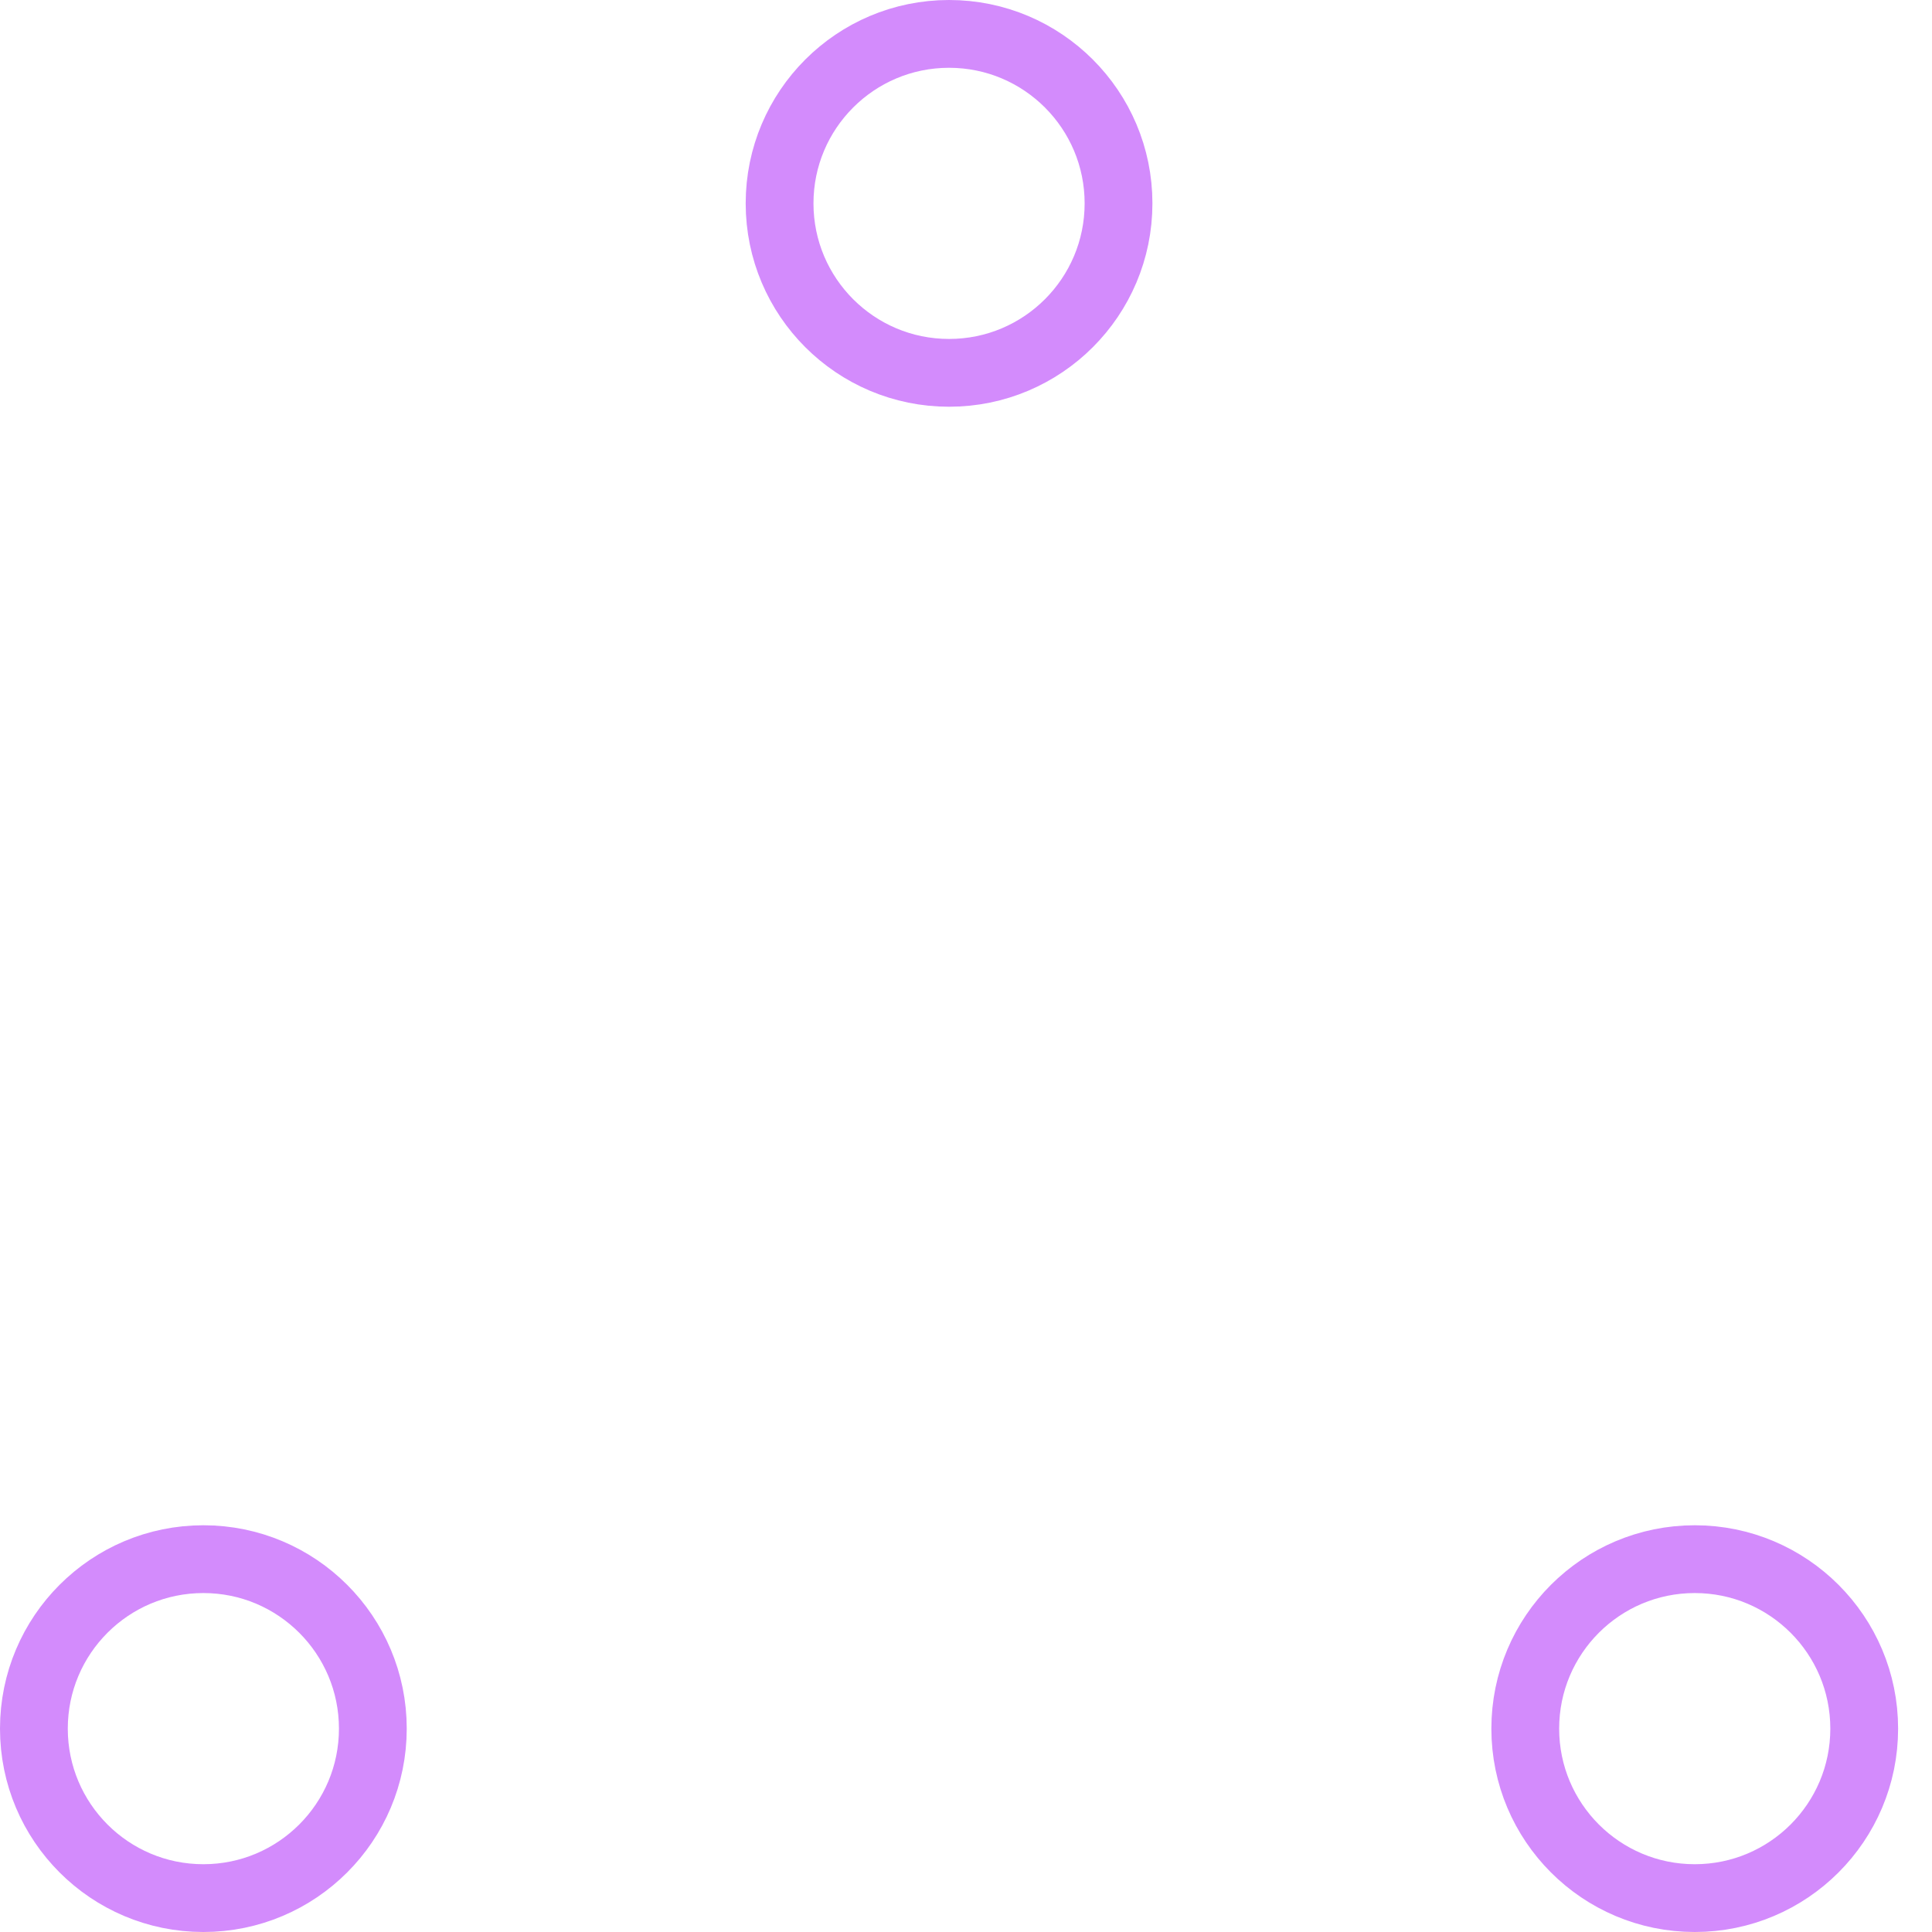
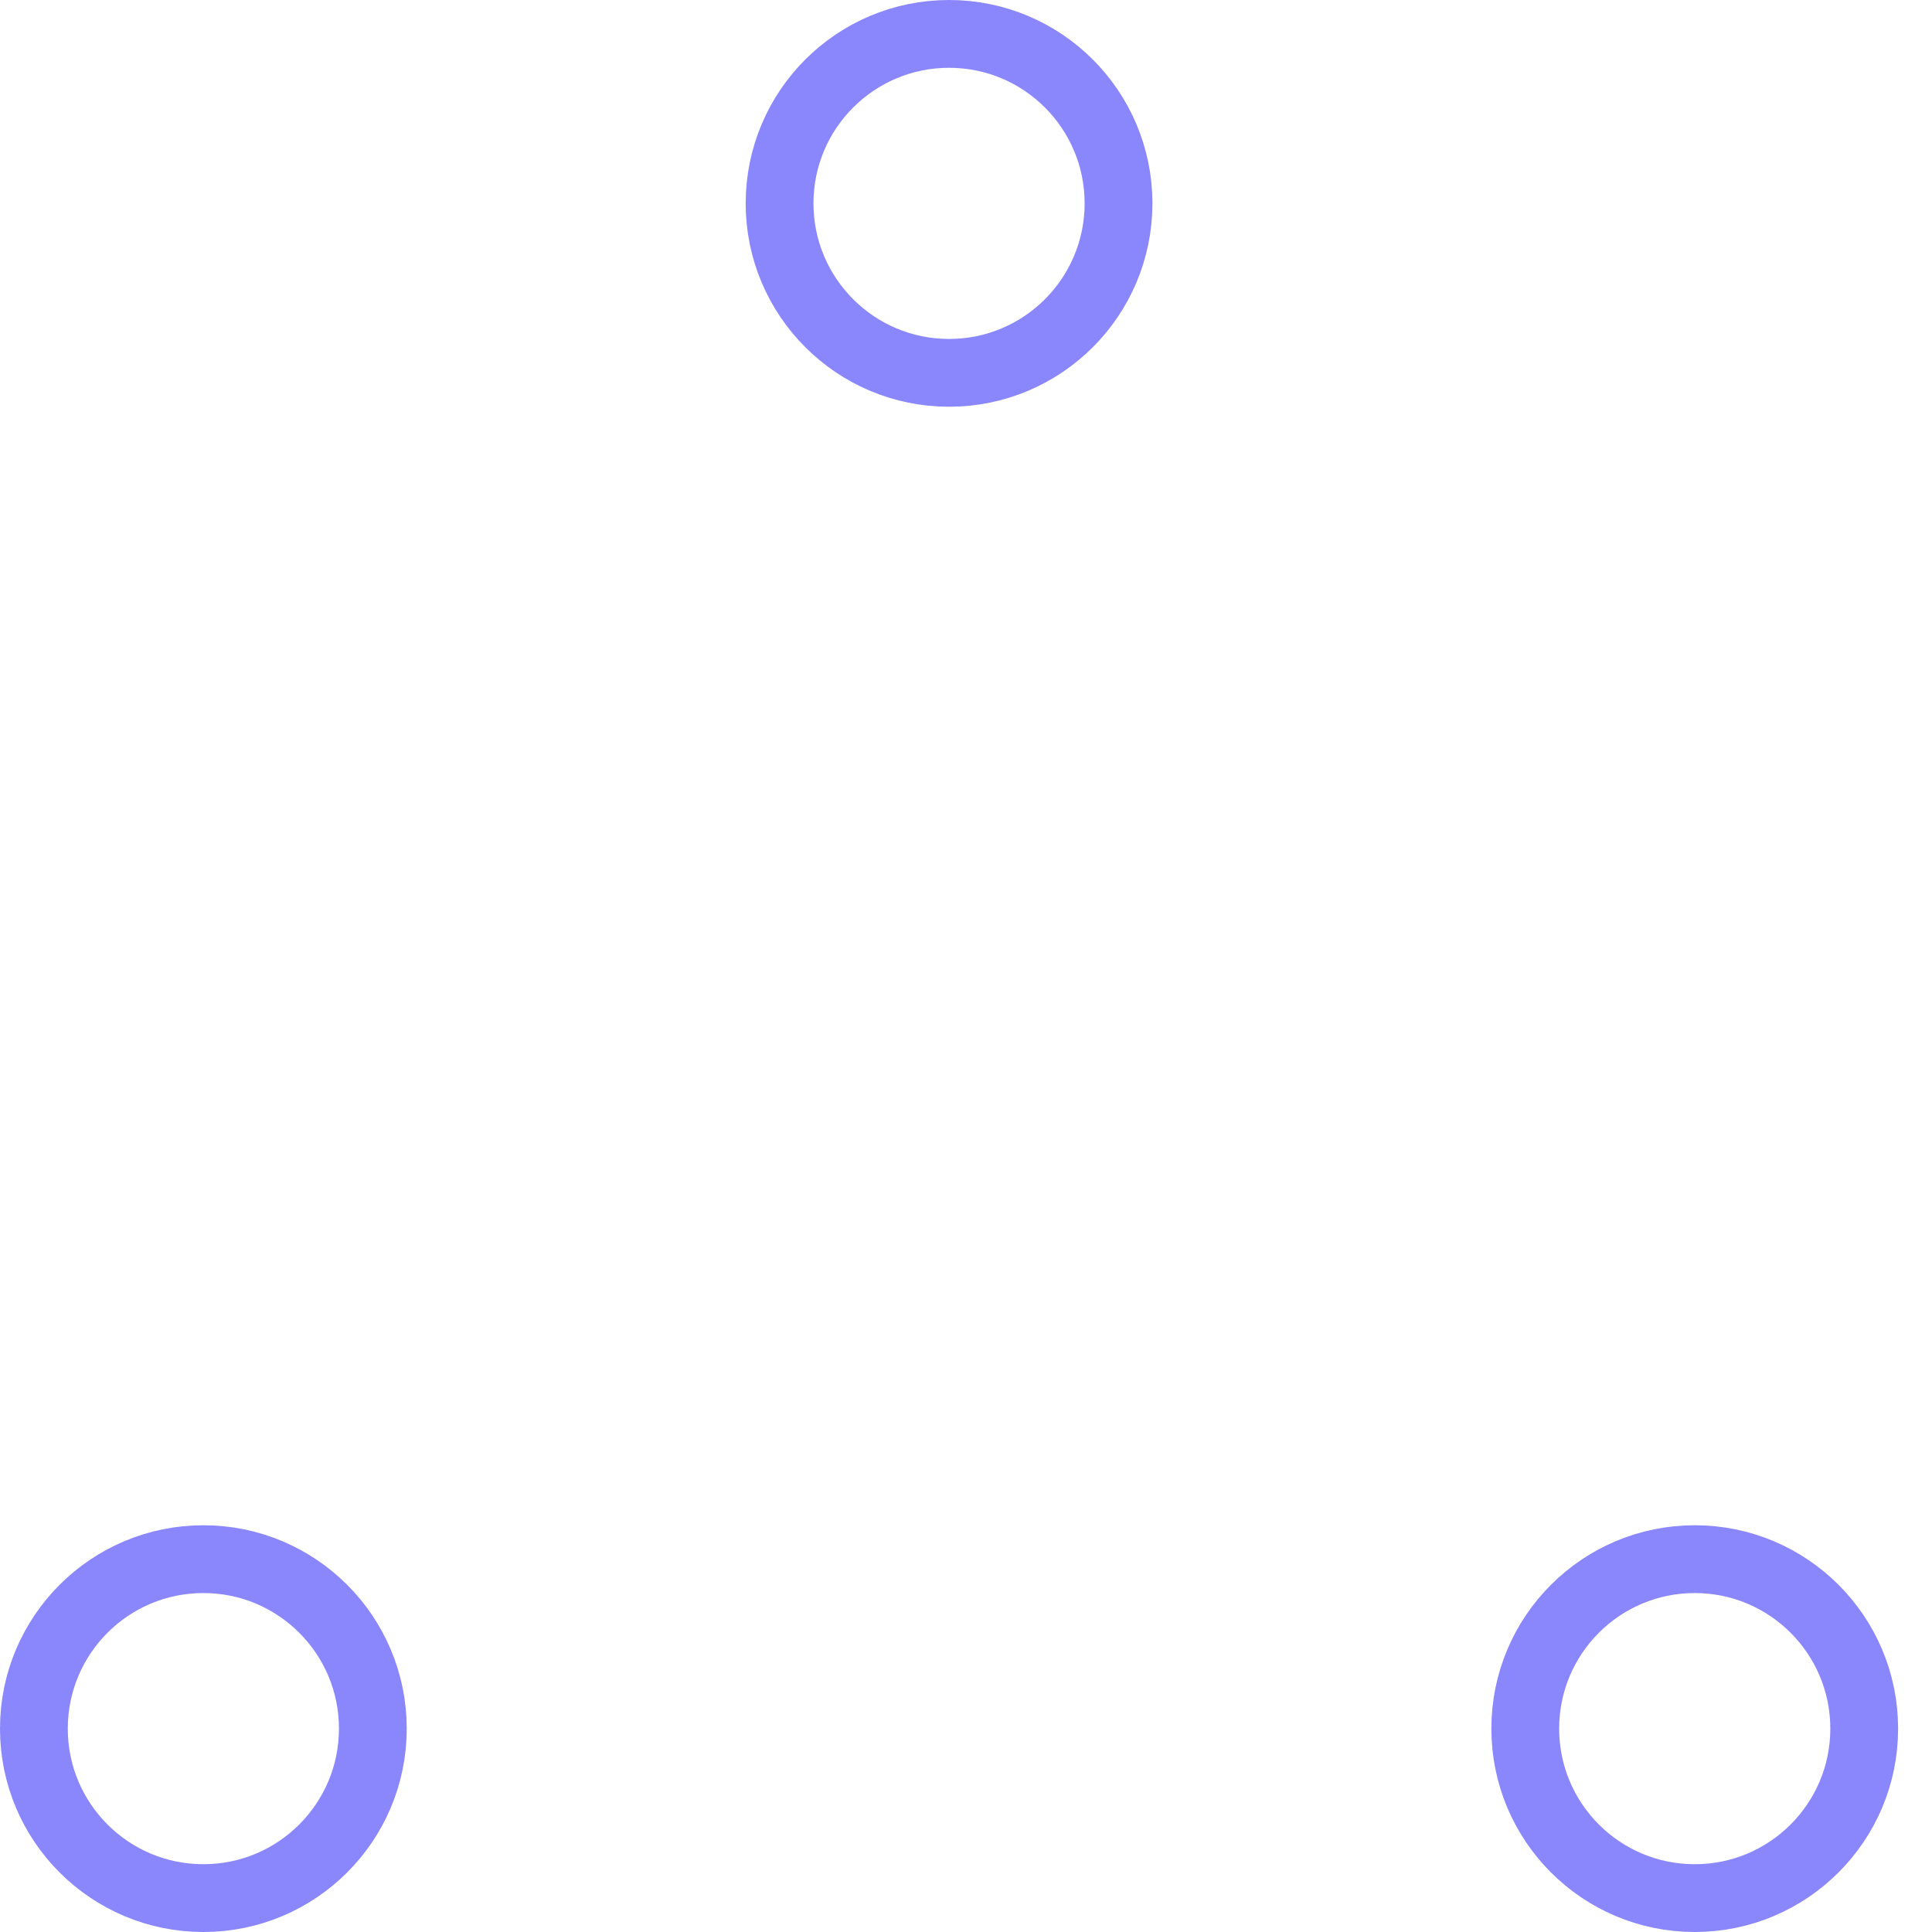
- <svg xmlns="http://www.w3.org/2000/svg" width="80" height="80" viewBox="0 0 57 57" stroke="#d38bfc">
+ <svg xmlns="http://www.w3.org/2000/svg" width="80" height="80" viewBox="0 0 57 57" stroke="#8A86FC">
  <g fill="none" fill-rule="evenodd">
    <g transform="translate(1 1)" stroke-width="2">
      <circle cx="5" cy="50" r="5">
        <animate attributeName="cy" begin="0s" dur="2.2s" values="50;5;50;50" calcMode="linear" repeatCount="indefinite" />
        <animate attributeName="cx" begin="0s" dur="2.2s" values="5;27;49;5" calcMode="linear" repeatCount="indefinite" />
      </circle>
      <circle cx="27" cy="5" r="5">
        <animate attributeName="cy" begin="0s" dur="2.2s" from="5" to="5" values="5;50;50;5" calcMode="linear" repeatCount="indefinite" />
        <animate attributeName="cx" begin="0s" dur="2.2s" from="27" to="27" values="27;49;5;27" calcMode="linear" repeatCount="indefinite" />
      </circle>
      <circle cx="49" cy="50" r="5">
        <animate attributeName="cy" begin="0s" dur="2.2s" values="50;50;5;50" calcMode="linear" repeatCount="indefinite" />
        <animate attributeName="cx" from="49" to="49" begin="0s" dur="2.2s" values="49;5;27;49" calcMode="linear" repeatCount="indefinite" />
      </circle>
    </g>
  </g>
</svg>
